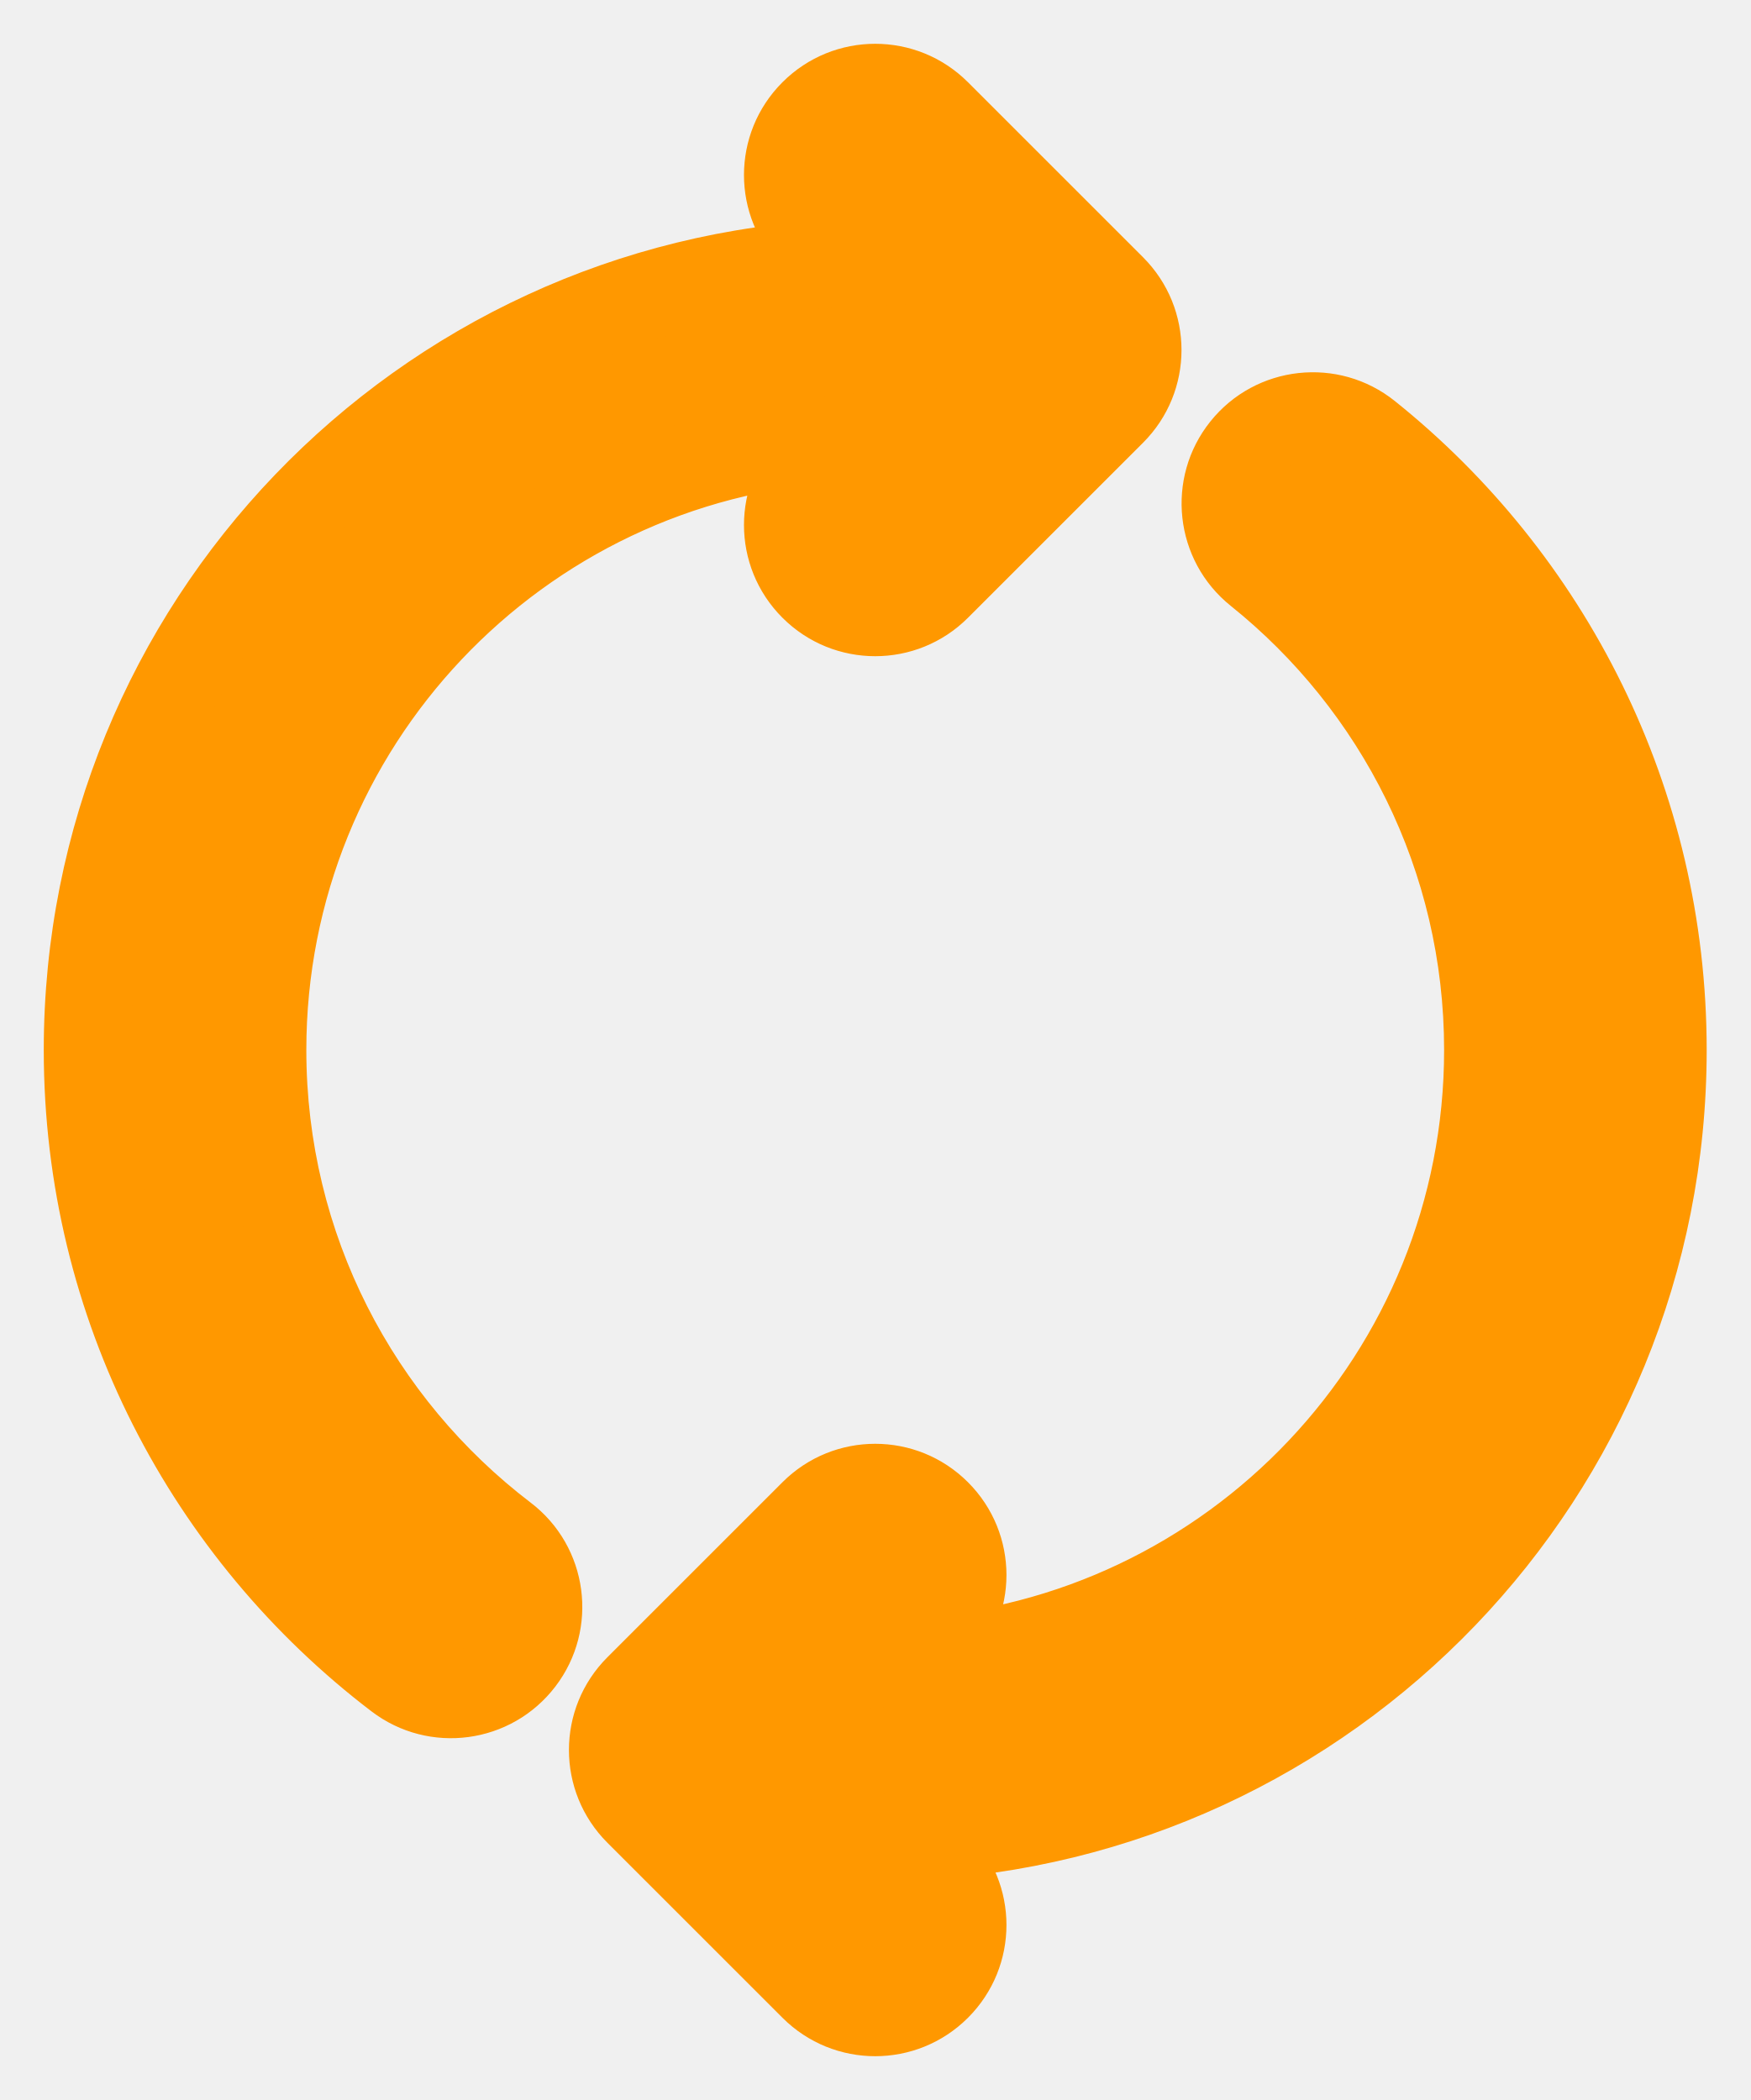
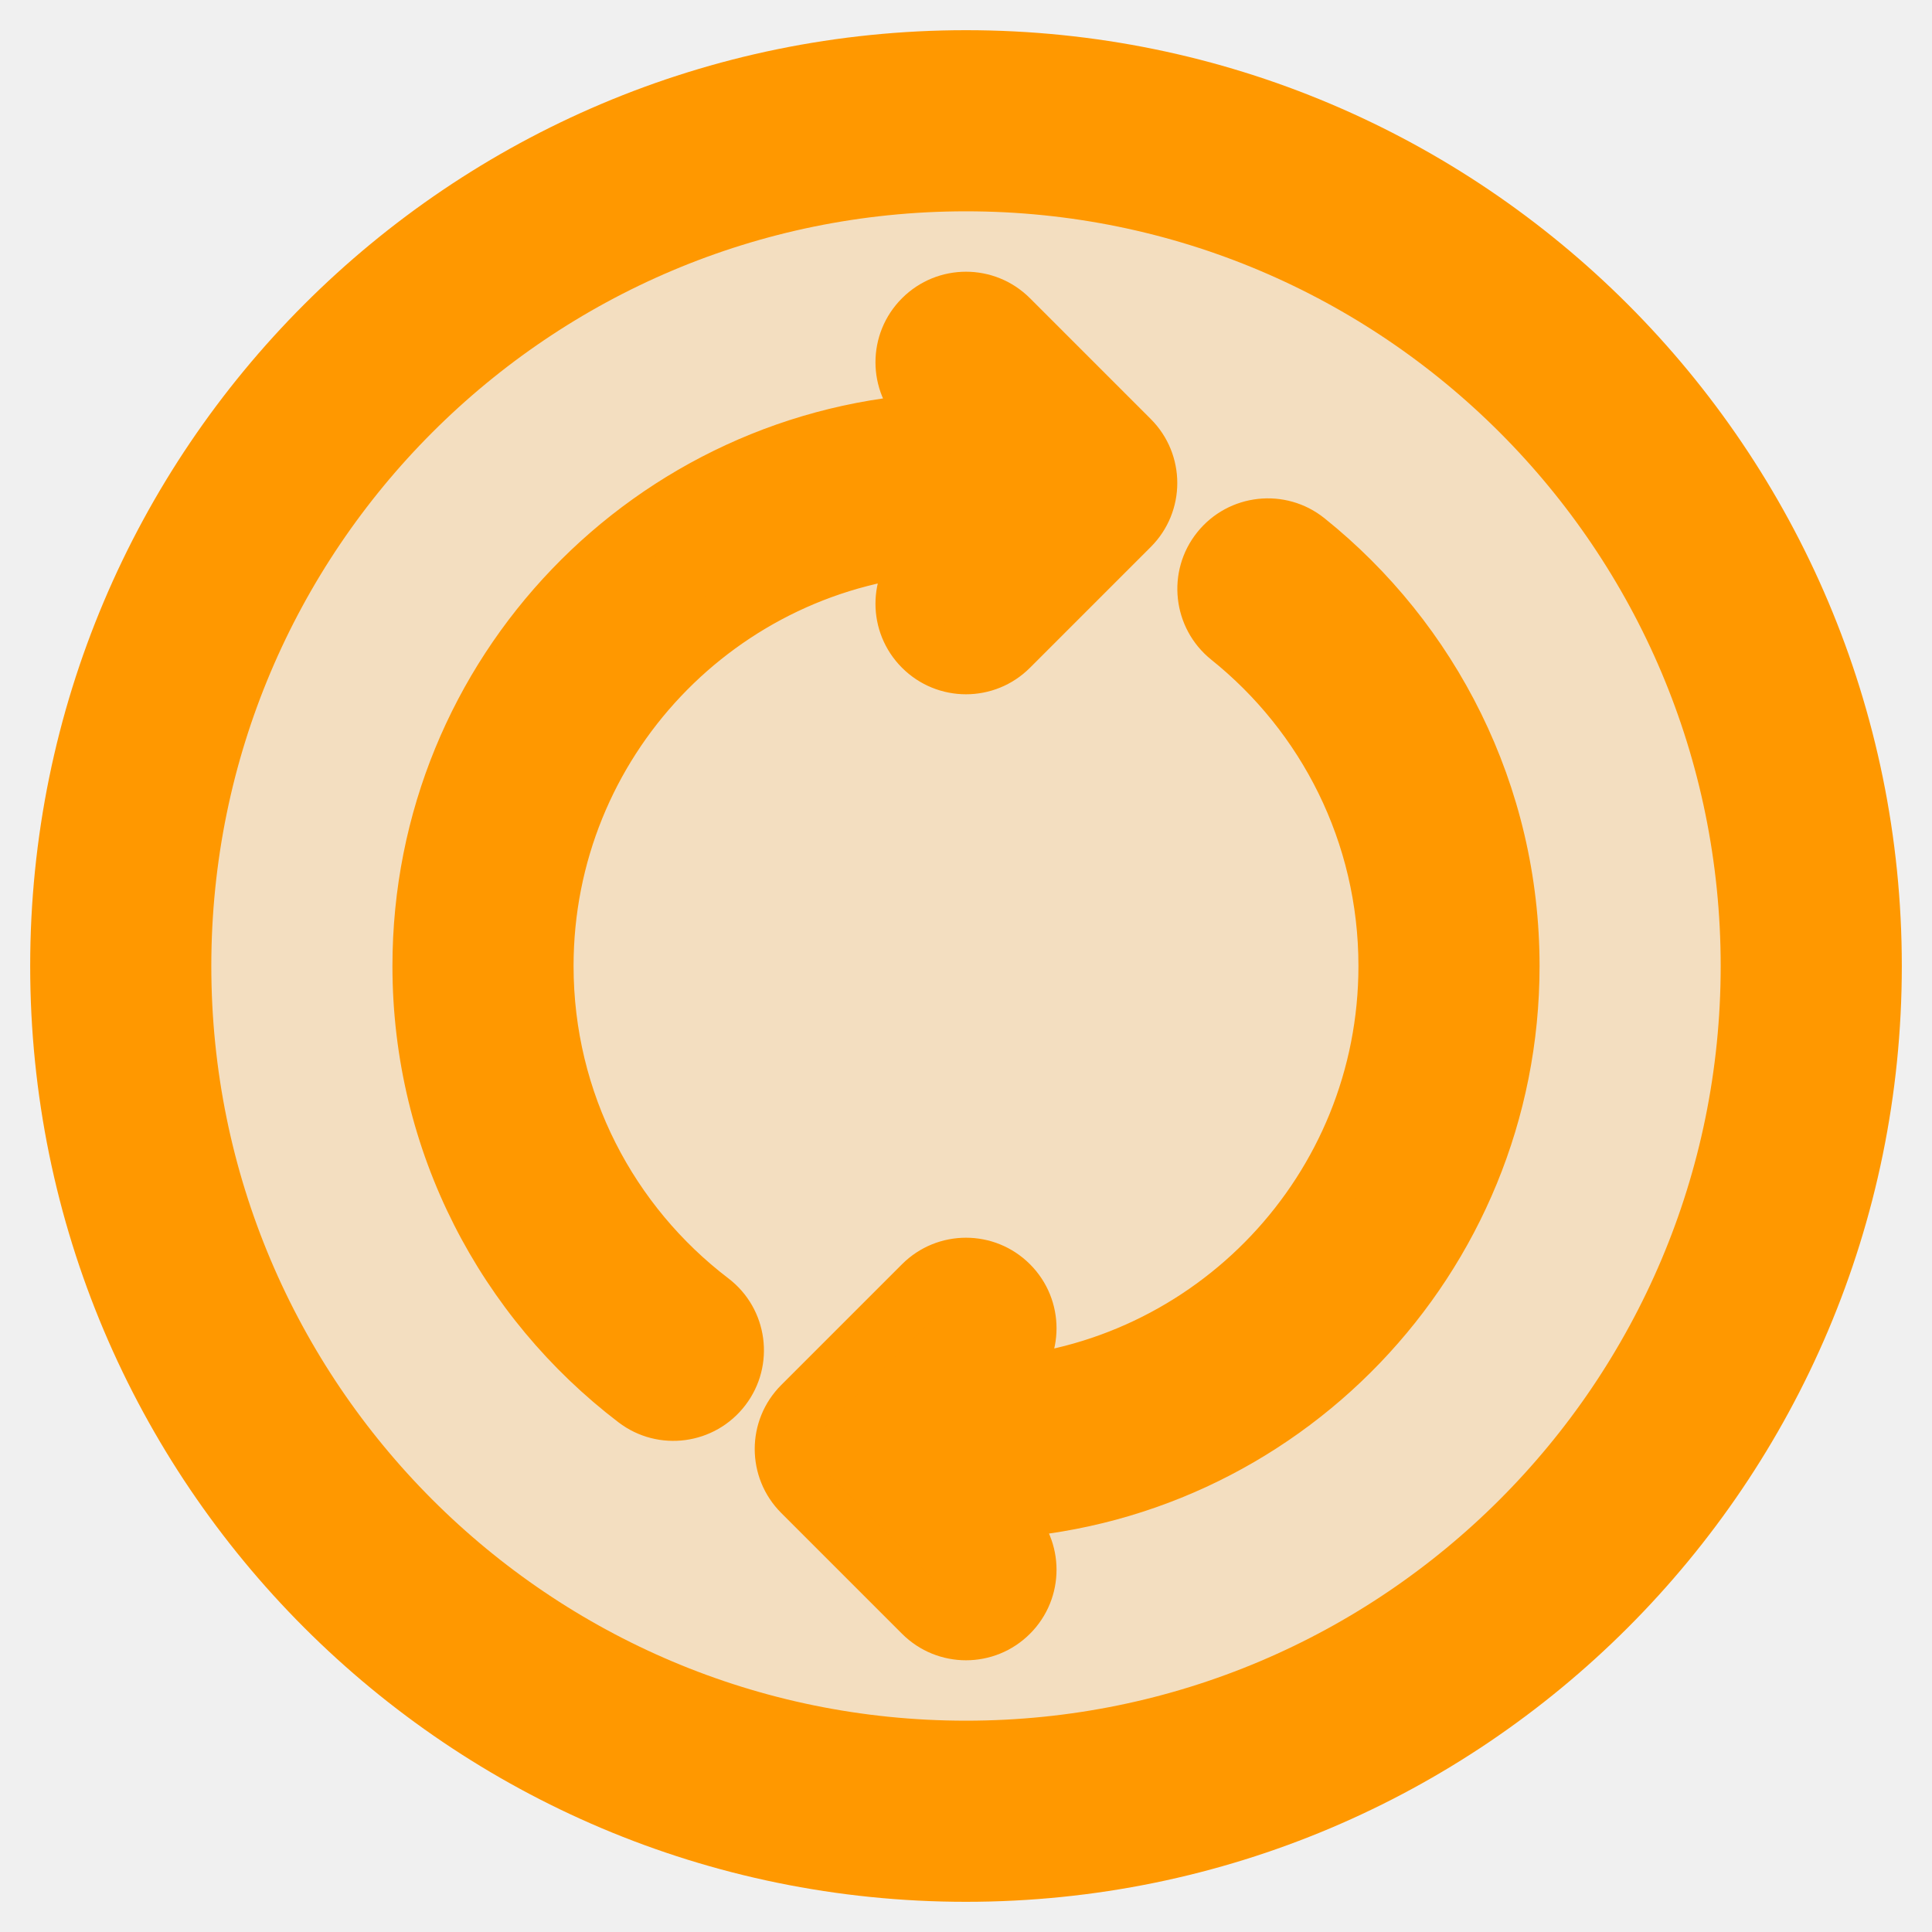
- <svg xmlns="http://www.w3.org/2000/svg" width="10" height="12" viewBox="0 0 10 12" fill="none">
-   <path fill-rule="evenodd" clip-rule="evenodd" d="M2.88 8.785C2.04 8.145 1.5 7.135 1.5 6C1.5 4.139 2.953 2.617 4.786 2.506L4.646 2.646C4.451 2.842 4.451 3.158 4.646 3.354C4.842 3.549 5.158 3.549 5.354 3.354L6.354 2.354C6.549 2.158 6.549 1.842 6.354 1.646L5.354 0.646C5.158 0.451 4.842 0.451 4.646 0.646C4.451 0.842 4.451 1.158 4.646 1.354L4.797 1.504C2.406 1.61 0.5 3.583 0.5 6C0.5 7.461 1.196 8.759 2.273 9.58C2.493 9.747 2.806 9.705 2.974 9.486C3.141 9.266 3.099 8.952 2.88 8.785ZM5.203 10.495L5.354 10.646C5.549 10.842 5.549 11.158 5.354 11.354C5.158 11.549 4.842 11.549 4.646 11.354L3.646 10.354C3.451 10.158 3.451 9.842 3.646 9.646L4.646 8.646C4.842 8.451 5.158 8.451 5.354 8.646C5.549 8.842 5.549 9.158 5.354 9.354L5.214 9.494C7.047 9.383 8.5 7.861 8.5 6C8.5 4.895 7.988 3.91 7.187 3.267C6.972 3.095 6.937 2.78 7.11 2.565C7.283 2.349 7.597 2.314 7.813 2.487C8.84 3.311 9.5 4.579 9.5 6C9.5 8.417 7.594 10.39 5.203 10.495Z" fill="#FF9800" />
-   <path d="M2.88 8.785L3.031 8.586L3.031 8.586L2.88 8.785ZM4.786 2.506L4.963 2.683L5.429 2.217L4.771 2.257L4.786 2.506ZM4.646 2.646L4.823 2.823L4.823 2.823L4.646 2.646ZM4.646 3.354L4.823 3.177L4.823 3.177L4.646 3.354ZM5.354 3.354L5.177 3.177L5.354 3.354ZM6.354 2.354L6.177 2.177L6.177 2.177L6.354 2.354ZM6.354 1.646L6.177 1.823L6.177 1.823L6.354 1.646ZM4.646 0.646L4.823 0.823L4.823 0.823L4.646 0.646ZM4.797 1.504L4.808 1.754L5.376 1.729L4.974 1.328L4.797 1.504ZM2.273 9.58L2.122 9.779L2.122 9.779L2.273 9.58ZM2.974 9.486L3.173 9.637L2.974 9.486ZM5.354 10.646L5.53 10.47L5.53 10.47L5.354 10.646ZM5.203 10.495L5.192 10.246L4.624 10.271L5.026 10.672L5.203 10.495ZM5.354 11.354L5.53 11.53L5.53 11.53L5.354 11.354ZM4.646 11.354L4.823 11.177L4.823 11.177L4.646 11.354ZM3.646 10.354L3.823 10.177L3.646 10.354ZM3.646 9.646L3.47 9.47L3.646 9.646ZM4.646 8.646L4.823 8.823L4.646 8.646ZM5.354 8.646L5.177 8.823L5.354 8.646ZM5.354 9.354L5.53 9.53L5.53 9.53L5.354 9.354ZM5.214 9.494L5.037 9.317L4.571 9.783L5.229 9.743L5.214 9.494ZM7.187 3.267L7.344 3.072L7.344 3.072L7.187 3.267ZM7.11 2.565L6.915 2.408L6.915 2.408L7.11 2.565ZM7.813 2.487L7.656 2.682L7.656 2.682L7.813 2.487ZM1.25 6C1.25 7.217 1.829 8.298 2.728 8.984L3.031 8.586C2.251 7.991 1.75 7.054 1.75 6L1.25 6ZM4.771 2.257C2.807 2.375 1.25 4.006 1.25 6L1.75 6C1.75 4.272 3.099 2.858 4.801 2.756L4.771 2.257ZM4.61 2.33L4.47 2.47L4.823 2.823L4.963 2.683L4.61 2.33ZM4.47 2.47C4.177 2.763 4.177 3.237 4.47 3.53L4.823 3.177C4.726 3.079 4.726 2.921 4.823 2.823L4.47 2.47ZM4.47 3.53C4.763 3.823 5.237 3.823 5.53 3.53L5.177 3.177C5.079 3.274 4.921 3.274 4.823 3.177L4.47 3.53ZM5.53 3.53L6.53 2.53L6.177 2.177L5.177 3.177L5.53 3.53ZM6.53 2.53C6.823 2.237 6.823 1.763 6.53 1.47L6.177 1.823C6.274 1.921 6.274 2.079 6.177 2.177L6.53 2.53ZM6.53 1.47L5.53 0.47L5.177 0.823L6.177 1.823L6.53 1.47ZM5.53 0.47C5.237 0.177 4.763 0.177 4.47 0.47L4.823 0.823C4.921 0.726 5.079 0.726 5.177 0.823L5.53 0.47ZM4.47 0.47C4.177 0.763 4.177 1.237 4.47 1.53L4.823 1.177C4.726 1.079 4.726 0.921 4.823 0.823L4.47 0.47ZM4.47 1.53L4.621 1.681L4.974 1.328L4.823 1.177L4.47 1.53ZM0.75 6C0.75 3.717 2.55 1.854 4.808 1.754L4.786 1.255C2.262 1.367 0.25 3.448 0.25 6L0.75 6ZM2.425 9.381C1.407 8.605 0.75 7.379 0.75 6L0.25 6C0.25 7.542 0.985 8.912 2.122 9.779L2.425 9.381ZM2.775 9.334C2.691 9.444 2.535 9.465 2.425 9.381L2.122 9.779C2.451 10.03 2.921 9.967 3.173 9.637L2.775 9.334ZM2.728 8.984C2.838 9.067 2.859 9.224 2.775 9.334L3.173 9.637C3.424 9.308 3.361 8.837 3.031 8.586L2.728 8.984ZM5.53 10.47L5.379 10.319L5.026 10.672L5.177 10.823L5.53 10.47ZM5.53 11.53C5.823 11.237 5.823 10.763 5.53 10.47L5.177 10.823C5.274 10.921 5.274 11.079 5.177 11.177L5.53 11.53ZM4.47 11.53C4.763 11.823 5.237 11.823 5.53 11.53L5.177 11.177C5.079 11.274 4.921 11.274 4.823 11.177L4.47 11.53ZM3.47 10.53L4.47 11.53L4.823 11.177L3.823 10.177L3.47 10.53ZM3.47 9.47C3.177 9.763 3.177 10.237 3.47 10.53L3.823 10.177C3.726 10.079 3.726 9.921 3.823 9.823L3.47 9.47ZM4.47 8.47L3.47 9.47L3.823 9.823L4.823 8.823L4.47 8.47ZM5.53 8.47C5.237 8.177 4.763 8.177 4.47 8.47L4.823 8.823C4.921 8.726 5.079 8.726 5.177 8.823L5.53 8.47ZM5.53 9.53C5.823 9.237 5.823 8.763 5.53 8.47L5.177 8.823C5.274 8.921 5.274 9.079 5.177 9.177L5.53 9.53ZM5.39 9.67L5.53 9.53L5.177 9.177L5.037 9.317L5.39 9.67ZM5.229 9.743C7.193 9.625 8.75 7.994 8.75 6L8.25 6C8.25 7.728 6.901 9.142 5.198 9.244L5.229 9.743ZM8.75 6C8.75 4.816 8.201 3.76 7.344 3.072L7.031 3.462C7.775 4.059 8.25 4.974 8.25 6L8.75 6ZM7.344 3.072C7.236 2.986 7.219 2.829 7.305 2.721L6.915 2.408C6.656 2.731 6.708 3.203 7.031 3.462L7.344 3.072ZM7.305 2.721C7.391 2.613 7.549 2.596 7.656 2.682L7.969 2.292C7.646 2.033 7.174 2.085 6.915 2.408L7.305 2.721ZM7.656 2.682C8.627 3.461 9.25 4.658 9.25 6L9.75 6C9.75 4.5 9.053 3.161 7.969 2.292L7.656 2.682ZM9.25 6C9.25 8.283 7.45 10.146 5.192 10.246L5.214 10.745C7.738 10.633 9.75 8.552 9.75 6L9.25 6Z" fill="#FF9800" />
+ <svg xmlns="http://www.w3.org/2000/svg" width="16" height="16" viewBox="0 0 16 16" fill="none">
+   <g clip-path="url(#clip0_2009_67239)">
+     <circle cx="8" cy="8" r="7" fill="#FF9800" fill-opacity="0.2" stroke="#FF9800" stroke-width="1.5" />
+     <path fill-rule="evenodd" clip-rule="evenodd" d="M5.88 10.785C5.04 10.145 4.5 9.135 4.5 8C4.5 6.139 5.953 4.617 7.786 4.506L7.646 4.646C7.451 4.842 7.451 5.158 7.646 5.354C7.842 5.549 8.158 5.549 8.354 5.354L9.354 4.354C9.549 4.158 9.549 3.842 9.354 3.646L8.354 2.646C8.158 2.451 7.842 2.451 7.646 2.646C7.451 2.842 7.451 3.158 7.646 3.354L7.797 3.504C5.406 3.61 3.5 5.583 3.5 8C3.5 9.461 4.196 10.759 5.273 11.58C5.493 11.747 5.806 11.705 5.974 11.486C6.141 11.266 6.099 10.952 5.88 10.785ZM8.203 12.495L8.354 12.646C8.549 12.842 8.549 13.158 8.354 13.354C8.158 13.549 7.842 13.549 7.646 13.354L6.646 12.354C6.451 12.158 6.451 11.842 6.646 11.646L7.646 10.646C7.842 10.451 8.158 10.451 8.354 10.646C8.549 10.842 8.549 11.158 8.354 11.354L8.214 11.494C10.047 11.383 11.5 9.861 11.5 8C11.5 6.895 10.988 5.91 10.187 5.267C9.972 5.095 9.937 4.78 10.11 4.565C10.283 4.349 10.597 4.314 10.813 4.487C11.841 5.311 12.5 6.579 12.5 8C12.5 10.417 10.594 12.39 8.203 12.495Z" fill="#FF9800" />
+     <path d="M5.88 10.785L6.031 10.586L6.031 10.586L5.88 10.785ZM7.786 4.506L7.963 4.683L8.429 4.217L7.771 4.257L7.786 4.506ZM7.646 4.646L7.823 4.823L7.823 4.823L7.646 4.646ZM7.646 5.354L7.823 5.177L7.823 5.177L7.646 5.354ZM8.354 5.354L8.177 5.177L8.354 5.354ZM9.354 4.354L9.177 4.177L9.177 4.177L9.354 4.354ZM9.354 3.646L9.177 3.823L9.177 3.823L9.354 3.646ZM7.646 2.646L7.823 2.823L7.823 2.823L7.646 2.646ZM7.797 3.504L7.808 3.754L8.376 3.729L7.974 3.328L7.797 3.504ZM5.273 11.58L5.122 11.779L5.122 11.779L5.273 11.58ZM5.974 11.486L6.173 11.637L5.974 11.486ZM8.354 12.646L8.53 12.47L8.53 12.47L8.354 12.646ZM8.203 12.495L8.192 12.246L7.624 12.271L8.026 12.672L8.203 12.495ZM8.354 13.354L8.53 13.53L8.53 13.53L8.354 13.354ZM7.646 13.354L7.823 13.177L7.823 13.177L7.646 13.354ZM6.646 12.354L6.823 12.177L6.646 12.354ZM6.646 11.646L6.47 11.47L6.646 11.646ZM7.646 10.646L7.823 10.823L7.646 10.646ZM8.354 10.646L8.177 10.823L8.354 10.646ZM8.354 11.354L8.53 11.53L8.53 11.53L8.354 11.354ZM8.214 11.494L8.037 11.317L7.571 11.783L8.229 11.743L8.214 11.494ZM10.187 5.267L10.344 5.072L10.344 5.072L10.187 5.267ZM10.11 4.565L9.915 4.408L9.915 4.408L10.11 4.565ZM10.813 4.487L10.656 4.682L10.656 4.682L10.813 4.487ZM4.25 8C4.25 9.217 4.829 10.298 5.728 10.984L6.031 10.586C5.251 9.991 4.75 9.054 4.75 8L4.25 8ZM7.771 4.257C5.807 4.375 4.25 6.006 4.25 8L4.75 8C4.75 6.272 6.099 4.858 7.801 4.756L7.771 4.257ZM7.61 4.33L7.47 4.47L7.823 4.823L7.963 4.683L7.61 4.33ZM7.47 4.47C7.177 4.763 7.177 5.237 7.47 5.53L7.823 5.177C7.726 5.079 7.726 4.921 7.823 4.823L7.47 4.47ZM7.47 5.53C7.763 5.823 8.237 5.823 8.53 5.53L8.177 5.177C8.079 5.274 7.921 5.274 7.823 5.177L7.47 5.53ZM8.53 5.53L9.53 4.53L9.177 4.177L8.177 5.177L8.53 5.53ZM9.53 4.53C9.823 4.237 9.823 3.763 9.53 3.47L9.177 3.823C9.274 3.921 9.274 4.079 9.177 4.177L9.53 4.53ZM9.53 3.47L8.53 2.47L8.177 2.823L9.177 3.823L9.53 3.47ZM8.53 2.47C8.237 2.177 7.763 2.177 7.47 2.47L7.823 2.823C7.921 2.726 8.079 2.726 8.177 2.823L8.53 2.47ZM7.47 2.47C7.177 2.763 7.177 3.237 7.47 3.53L7.823 3.177C7.726 3.079 7.726 2.921 7.823 2.823L7.47 2.47ZM7.47 3.53L7.621 3.681L7.974 3.328L7.823 3.177L7.47 3.53ZM3.75 8C3.75 5.717 5.55 3.854 7.808 3.754L7.786 3.255C5.262 3.367 3.25 5.448 3.25 8L3.75 8ZM5.425 11.381C4.407 10.605 3.75 9.379 3.75 8L3.25 8C3.25 9.542 3.985 10.912 5.122 11.779L5.425 11.381ZM5.775 11.334C5.691 11.444 5.535 11.465 5.425 11.381L5.122 11.779C5.451 12.03 5.921 11.967 6.173 11.637L5.775 11.334ZM5.728 10.984C5.838 11.067 5.859 11.224 5.775 11.334L6.173 11.637C6.424 11.308 6.361 10.837 6.031 10.586L5.728 10.984ZM8.53 12.47L8.379 12.319L8.026 12.672L8.177 12.823L8.53 12.47ZM8.53 13.53C8.823 13.237 8.823 12.763 8.53 12.47L8.177 12.823C8.274 12.921 8.274 13.079 8.177 13.177L8.53 13.53ZM7.47 13.53C7.763 13.823 8.237 13.823 8.53 13.53L8.177 13.177C8.079 13.274 7.921 13.274 7.823 13.177L7.47 13.53ZM6.47 12.53L7.47 13.53L7.823 13.177L6.823 12.177L6.47 12.53ZM6.47 11.47C6.177 11.763 6.177 12.237 6.47 12.53L6.823 12.177C6.726 12.079 6.726 11.921 6.823 11.823L6.47 11.47ZM7.47 10.47L6.47 11.47L6.823 11.823L7.823 10.823L7.47 10.47ZM8.53 10.47C8.237 10.177 7.763 10.177 7.47 10.47L7.823 10.823C7.921 10.726 8.079 10.726 8.177 10.823L8.53 10.47ZM8.53 11.53C8.823 11.237 8.823 10.763 8.53 10.47L8.177 10.823C8.274 10.921 8.274 11.079 8.177 11.177L8.53 11.53ZM8.39 11.67L8.53 11.53L8.177 11.177L8.037 11.317L8.39 11.67ZM8.229 11.743C10.193 11.625 11.75 9.994 11.75 8L11.25 8C11.25 9.728 9.901 11.142 8.198 11.244L8.229 11.743ZM11.75 8C11.75 6.816 11.201 5.76 10.344 5.072L10.031 5.463C10.775 6.059 11.25 6.974 11.25 8L11.75 8ZM10.344 5.072C10.236 4.986 10.219 4.829 10.305 4.721L9.915 4.408C9.656 4.731 9.708 5.203 10.031 5.463L10.344 5.072ZM10.305 4.721C10.391 4.613 10.549 4.596 10.656 4.682L10.969 4.292C10.646 4.033 10.174 4.085 9.915 4.408L10.305 4.721ZM10.656 4.682C11.627 5.461 12.25 6.658 12.25 8L12.75 8C12.75 6.5 12.053 5.161 10.969 4.292L10.656 4.682ZM12.25 8C12.25 10.283 10.45 12.146 8.192 12.246L8.214 12.745C10.738 12.633 12.75 10.552 12.75 8L12.25 8Z" fill="#FF9800" />
+   </g>
+   <defs>
+     <clipPath id="clip0_2009_67239">
+       <rect width="16" height="16" fill="white" />
+     </clipPath>
+   </defs>
</svg>
